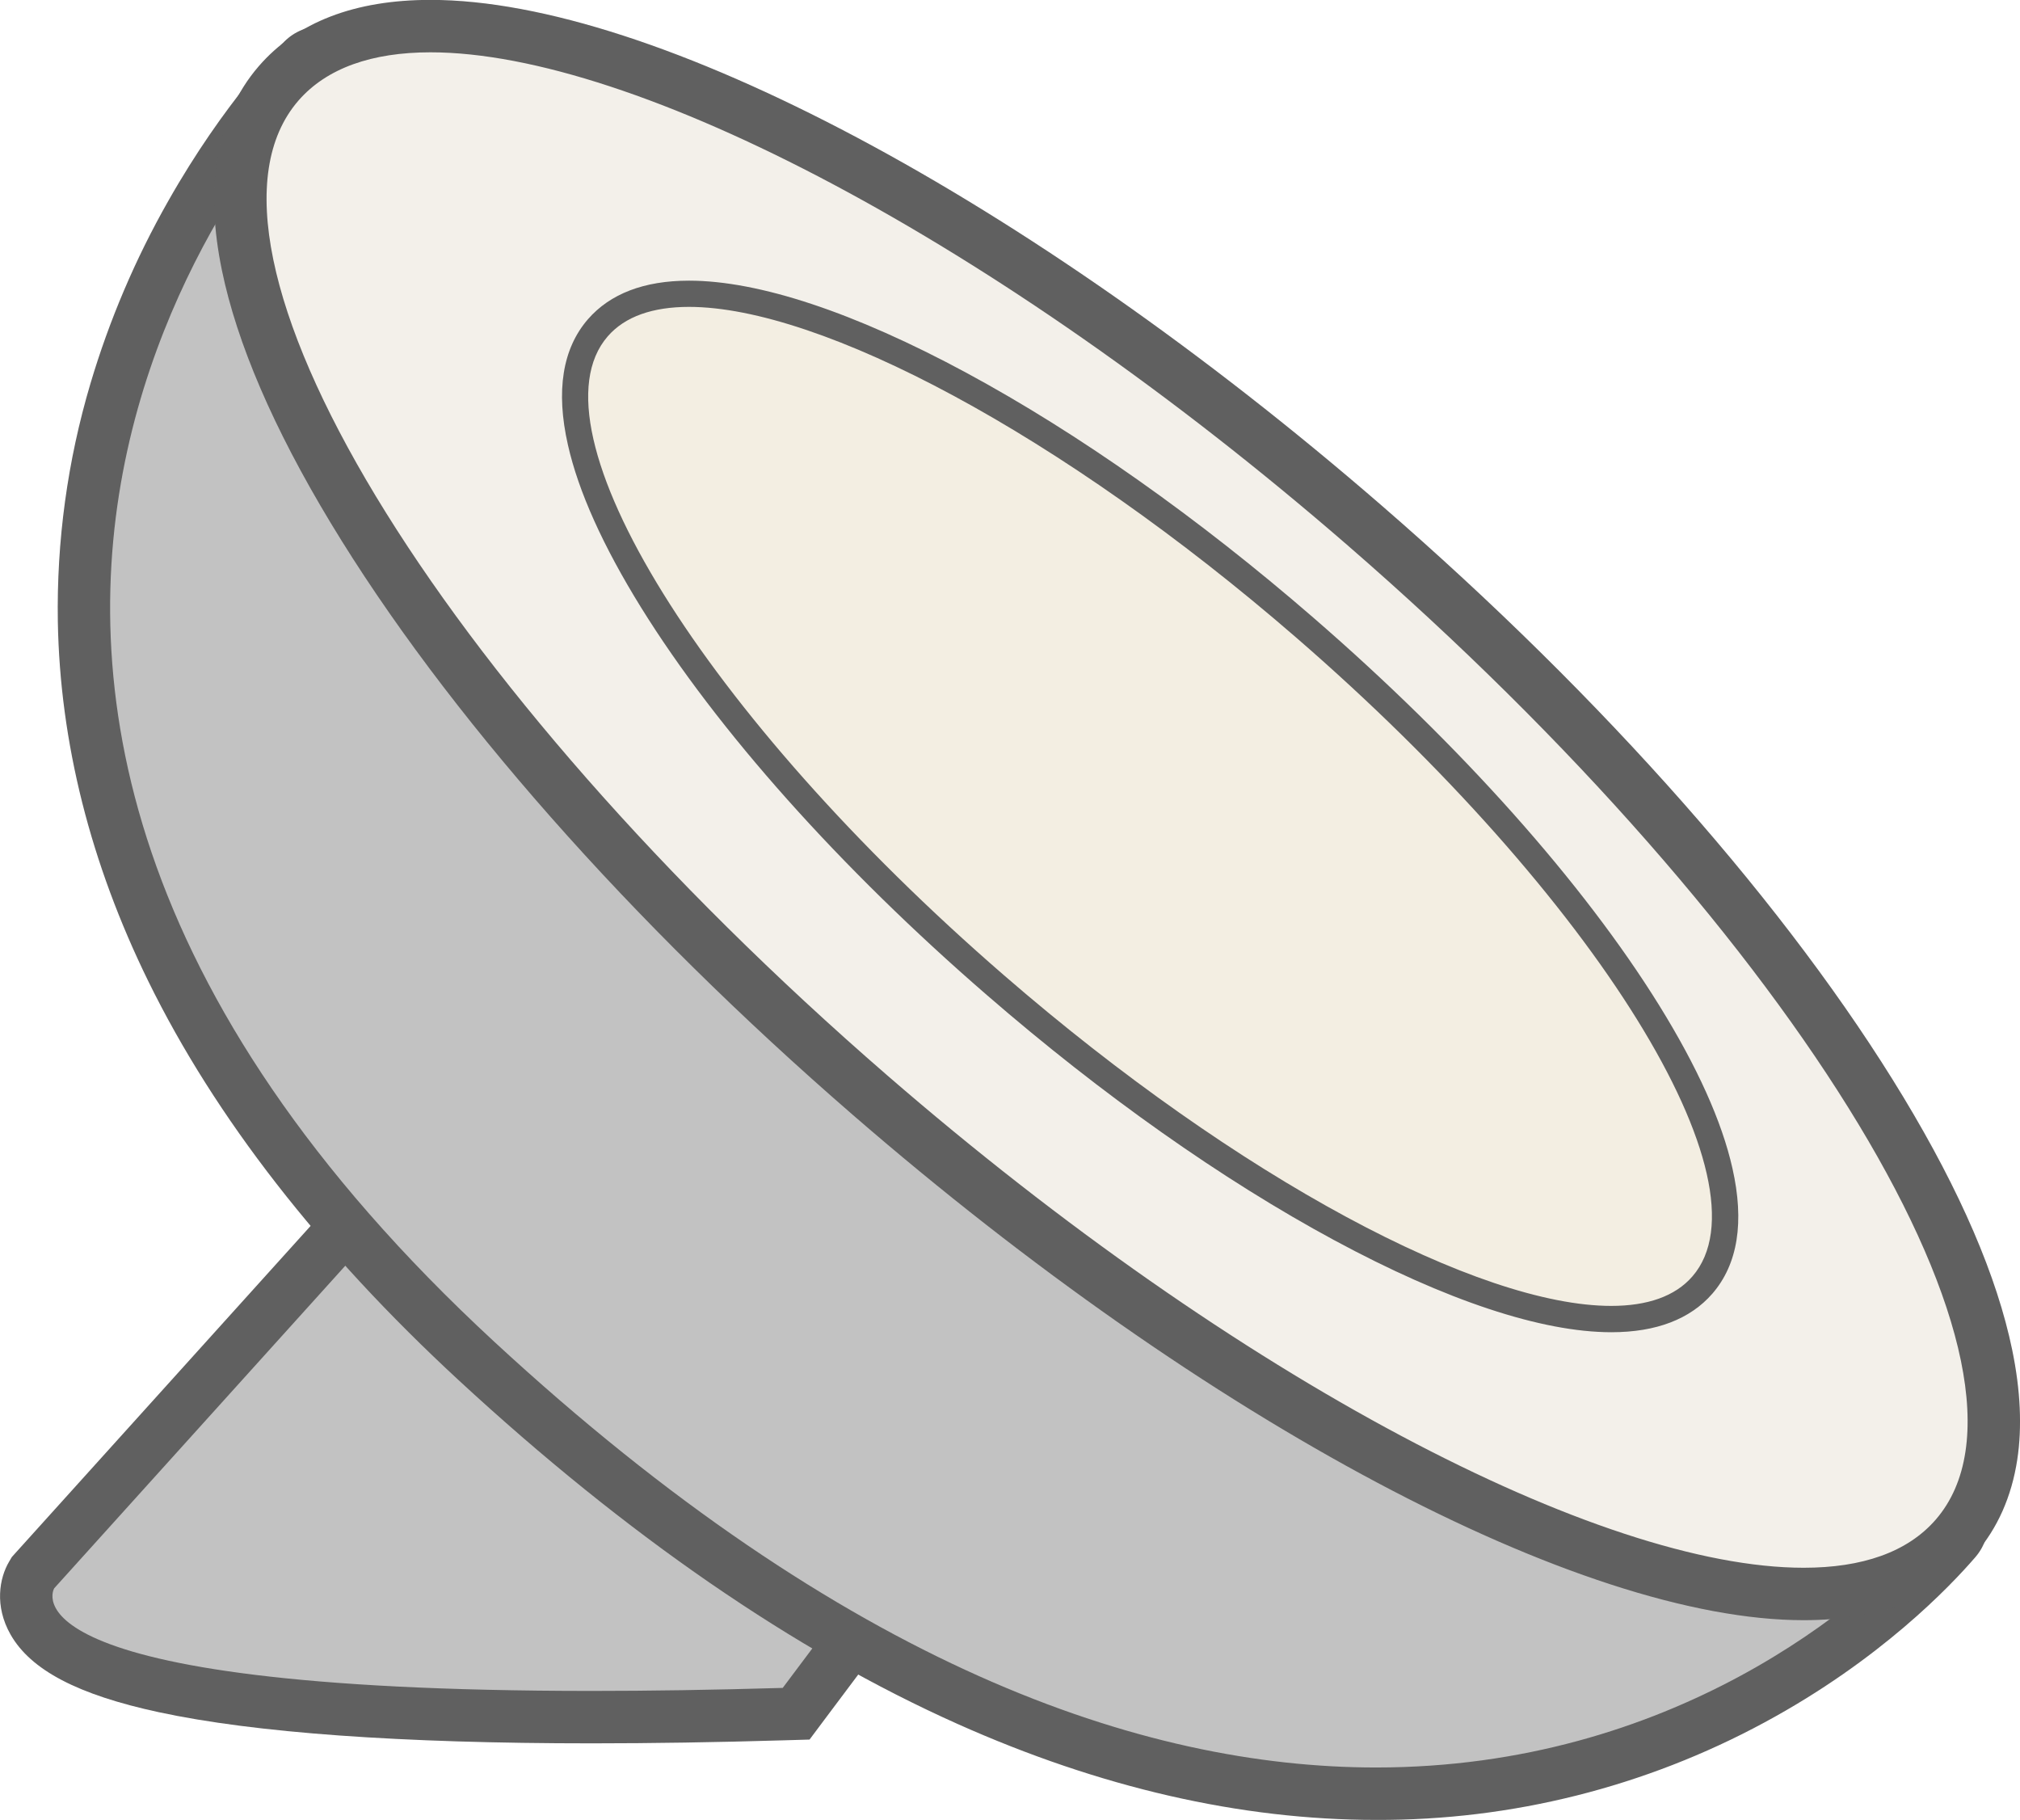
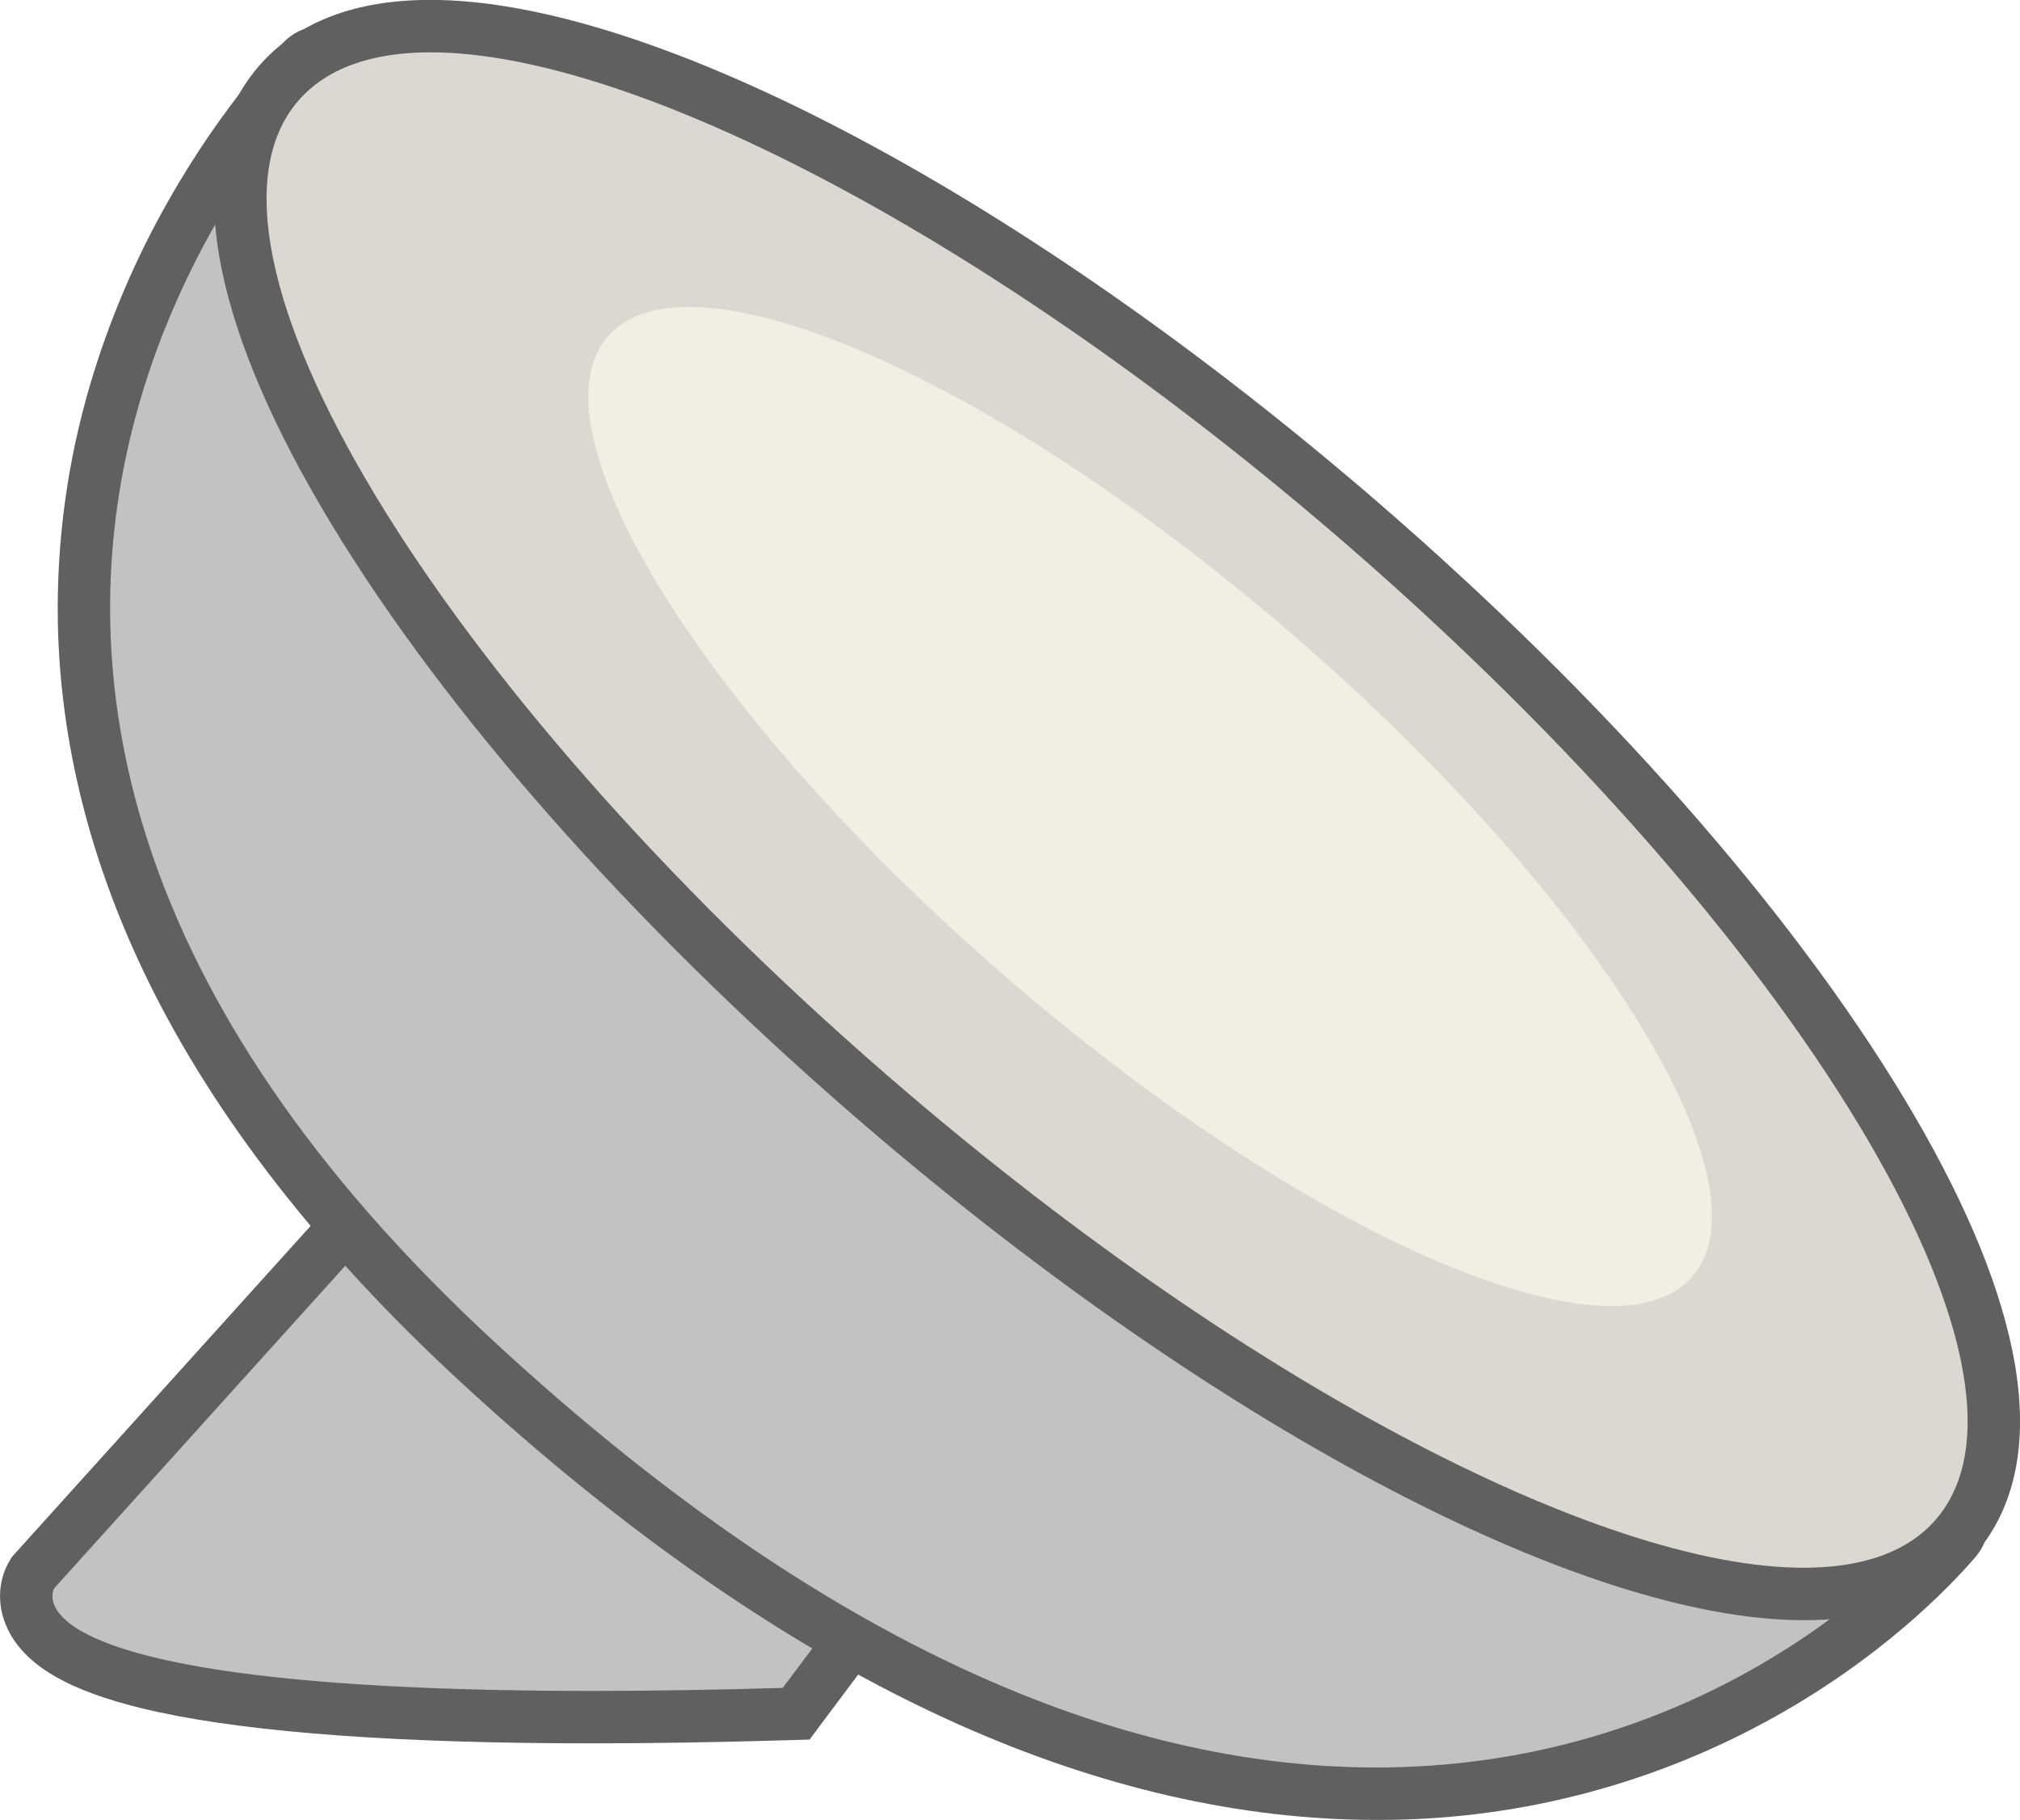
<svg xmlns="http://www.w3.org/2000/svg" viewBox="0 0 770.82 694.32">
  <path d="M404.2,893.15c-129.51,0-199.25-11.94-213.2-36.48-4-7.09-2.84-14-.59-17.79l.5-.85,147-162.81L508,857.29l-25.92,34.56-4.82.15c-25.93.76-50.52,1.15-73.08,1.15Z" transform="translate(-178.32 -238.04)" fill="#c2c2c2" />
  <path d="M338,690,495,858l-18,24c-26.75.79-50.92,1.15-72.8,1.15C175.7,883.15,199,844,199,844L338,690m-.26-29.57L323.15,676.6l-139,154-1.32,1.47-1,1.7c-3.79,6.37-5.65,17,.5,27.84,7.72,13.59,25.71,23,56.6,29.66,36.65,7.88,92.26,11.88,165.29,11.88,22.66,0,47.36-.39,73.39-1.16l9.63-.28L493,894l18-24,10.06-13.41-11.45-12.25-157-168-14.87-15.91Z" transform="translate(-178.32 -238.04)" fill="#606060" />
  <path d="M703.43,922.36c-109.22,0-224.7-55.52-343.22-165-97.67-90.24-148.08-185.21-149.83-282.28-1.19-66.63,21.51-121.22,40.77-155.28,20.87-36.92,41.92-58,42.8-58.89a10,10,0,0,1,13.72-.35l616,551a10,10,0,0,1,.91,14c-9.14,10.63-35,37.85-77.73,60.87A298.93,298.93,0,0,1,703.43,922.36Z" transform="translate(-178.32 -238.04)" fill="#c2c2c2" />
  <path d="M301,268,917,819c-27.31,31.77-101.22,93.36-213.57,93.36C614.18,912.36,500.69,873.51,367,750,81.34,486.09,301,268,301,268m0-20a20,20,0,0,0-14.09,5.81c-.93.92-22.92,22.95-44.47,61.06a333,333,0,0,0-29.59,69.45,301.58,301.58,0,0,0-12.46,90.93c.82,46,12.45,92.15,34.54,137.18,25.49,51.94,65.36,103.17,118.5,152.26,64,59.12,128,103.21,190.29,131.06,54.31,24.29,108,36.61,159.71,36.61A308.94,308.94,0,0,0,851.59,895.2c44.2-23.82,71.07-52.11,80.58-63.16a20,20,0,0,0-1.84-27.95l-616-551A19.94,19.94,0,0,0,301,248Z" transform="translate(-178.32 -238.04)" fill="#606060" />
-   <path d="M866.58,846.16c-40.25,0-95-17.82-158.38-51.54-64-34-132.39-82-197.86-138.74-84.21-73-154.26-152.32-197.22-223.44-21.23-35.13-34.79-66.53-40.31-93.33-6.14-29.8-2.17-53.1,11.82-69.23,12.55-14.49,32.05-21.84,58-21.84,40.26,0,95,17.82,158.39,51.54,64,34,132.38,82,197.85,138.75,84.22,73,154.26,152.32,197.23,223.43,21.22,35.13,34.79,66.53,40.31,93.33,6.14,29.81,2.16,53.1-11.82,69.24C912,838.82,892.49,846.16,866.58,846.16Z" transform="translate(-178.32 -238.04)" fill="#f2f2f2" />
+   <path d="M866.58,846.16c-40.25,0-95-17.82-158.38-51.54-64-34-132.39-82-197.86-138.74-84.21-73-154.26-152.32-197.22-223.44-21.23-35.13-34.79-66.53-40.31-93.33-6.14-29.8-2.17-53.1,11.82-69.23,12.55-14.49,32.05-21.84,58-21.84,40.26,0,95,17.82,158.39,51.54,64,34,132.38,82,197.85,138.75,84.22,73,154.26,152.32,197.23,223.43,21.22,35.13,34.79,66.53,40.31,93.33,6.14,29.81,2.16,53.1-11.82,69.24C912,838.82,892.49,846.16,866.58,846.16Z" transform="translate(-178.32 -238.04)" fill="#d9d9d9" />
  <path d="M342.59,258c77.63,0,215.65,71.7,349.69,187.85C864.82,595.38,965.42,761.88,917,817.78c-10.81,12.47-28.12,18.38-50.41,18.38-77.62,0-215.65-71.7-349.69-187.84-172.53-149.49-273.14-316-224.7-371.9C303,264,320.3,258,342.59,258m0-20v0c-28.94,0-51,8.51-65.52,25.29-8.46,9.77-13.84,21.88-16,36-1.89,12.4-1.24,26.47,1.92,41.81,5.75,27.92,19.73,60.38,41.55,96.49,43.49,72,114.25,152.18,199.23,225.81C638.92,780.51,781.32,856.16,866.58,856.16c28.94,0,51-8.5,65.52-25.28,8.47-9.77,13.85-21.88,16-36,1.88-12.4,1.23-26.46-1.93-41.8-5.75-27.92-19.73-60.39-41.54-96.49-43.5-72-114.25-152.18-199.24-225.82C570.25,313.69,427.85,238,342.59,238Z" transform="translate(-178.32 -238.04)" fill="#606060" />
-   <path d="M793.17,741.26c-25.8,0-61.57-11.94-103.43-34.53-42.35-22.85-87.86-55-131.61-92.88C502.48,565.64,456,513.5,427.16,467.06c-29.8-48-37.16-85-20.7-103.95,7.46-8.62,19.16-13,34.75-13,25.8,0,61.56,11.94,103.42,34.54,42.35,22.85,87.86,55,131.61,92.88,55.65,48.21,102.17,100.34,131,146.79,29.81,48,37.16,85,20.71,103.95C820.45,736.9,808.76,741.26,793.17,741.26Z" transform="translate(-178.32 -238.04)" fill="#f2f2f2" />
-   <path d="M441.21,355.12c50.21,0,142,48.43,231.76,126.19,114.29,99,182,208.14,151.17,243.69-6.62,7.64-17.25,11.26-31,11.26-50.21,0-142-48.42-231.76-126.19-114.3-99-182-208.13-151.17-243.69,6.61-7.63,17.24-11.25,31-11.26m0-10v0c-17.11,0-30.07,5-38.53,14.71-9.73,11.23-12.3,27.35-7.65,47.91,4,17.79,13.41,38.63,27.88,62,29.07,46.86,75.93,99.39,132,147.93,44,38.14,89.84,70.48,132.51,93.5s79.17,35.13,105.8,35.13c17.1,0,30.07-5,38.52-14.71,9.73-11.23,12.31-27.34,7.65-47.9-4-17.79-13.41-38.63-27.88-62-29.06-46.86-75.92-99.4-131.94-147.93-44-38.14-89.84-70.48-132.5-93.5s-79.18-35.14-105.8-35.14Z" transform="translate(-178.32 -238.04)" fill="#606060" />
+   <ellipse cx="617.19" cy="545.69" rx="85.18" ry="273.83" transform="translate(-377.7 416.77) rotate(-49.09)" fill="#f2f2f2" />
  <g opacity="0.1">
    <g opacity="0.5">
      <path d="M866.58,846.16c-40.25,0-95-17.82-158.38-51.54-64-34-132.39-82-197.86-138.74-84.21-73-154.26-152.32-197.22-223.44-21.23-35.13-34.79-66.53-40.31-93.33-6.14-29.8-2.17-53.1,11.82-69.23,12.55-14.49,32.05-21.84,58-21.84,40.26,0,95,17.82,158.39,51.54,64,34,132.38,82,197.85,138.75,84.22,73,154.26,152.32,197.23,223.43,21.22,35.13,34.79,66.53,40.31,93.33,6.14,29.81,2.16,53.1-11.82,69.24C912,838.82,892.49,846.16,866.58,846.16Z" transform="translate(-178.32 -238.04)" fill="#ffc84d" />
      <path d="M342.59,258c77.63,0,215.65,71.7,349.69,187.85C864.82,595.38,965.42,761.88,917,817.78c-10.81,12.47-28.12,18.38-50.41,18.38-77.62,0-215.65-71.7-349.69-187.84-172.53-149.49-273.14-316-224.7-371.9C303,264,320.3,258,342.59,258m0-20v0c-28.94,0-51,8.51-65.52,25.29-8.46,9.77-13.84,21.88-16,36-1.89,12.4-1.24,26.47,1.92,41.81,5.75,27.92,19.73,60.38,41.55,96.49,43.49,72,114.25,152.18,199.23,225.81C638.92,780.51,781.32,856.16,866.58,856.16c28.94,0,51-8.5,65.52-25.28,8.47-9.77,13.85-21.88,16-36,1.88-12.4,1.23-26.46-1.93-41.8-5.75-27.92-19.73-60.39-41.54-96.49-43.5-72-114.25-152.18-199.24-225.82C570.25,313.69,427.85,238,342.59,238Z" transform="translate(-178.32 -238.04)" fill="#606060" />
    </g>
-     <path d="M793.17,741.26c-25.8,0-61.57-11.94-103.43-34.53-42.35-22.85-87.86-55-131.61-92.88C502.48,565.64,456,513.5,427.16,467.06c-29.8-48-37.16-85-20.7-103.95,7.46-8.62,19.16-13,34.75-13,25.8,0,61.56,11.94,103.42,34.54,42.35,22.85,87.86,55,131.61,92.88,55.65,48.21,102.17,100.34,131,146.79,29.81,48,37.16,85,20.71,103.95C820.45,736.9,808.76,741.26,793.17,741.26Z" transform="translate(-178.32 -238.04)" fill="#ffc84d" />
-     <path d="M441.21,355.12c50.21,0,142,48.43,231.76,126.19,114.29,99,182,208.14,151.17,243.69-6.62,7.64-17.25,11.26-31,11.26-50.21,0-142-48.42-231.76-126.19-114.3-99-182-208.13-151.17-243.69,6.61-7.63,17.24-11.25,31-11.26m0-10v0c-17.11,0-30.07,5-38.53,14.71-9.73,11.23-12.3,27.35-7.65,47.91,4,17.79,13.41,38.63,27.88,62,29.07,46.86,75.93,99.39,132,147.93,44,38.14,89.84,70.48,132.51,93.5s79.17,35.13,105.8,35.13c17.1,0,30.07-5,38.52-14.71,9.73-11.23,12.31-27.34,7.65-47.9-4-17.79-13.41-38.63-27.88-62-29.06-46.86-75.92-99.4-131.94-147.93-44-38.14-89.84-70.48-132.5-93.5s-79.18-35.14-105.8-35.14Z" transform="translate(-178.32 -238.04)" fill="#606060" />
+     <ellipse cx="617.19" cy="545.69" rx="85.18" ry="273.83" transform="translate(-377.7 416.77) rotate(-49.09)" fill="#ffc84d" />
  </g>
</svg>
